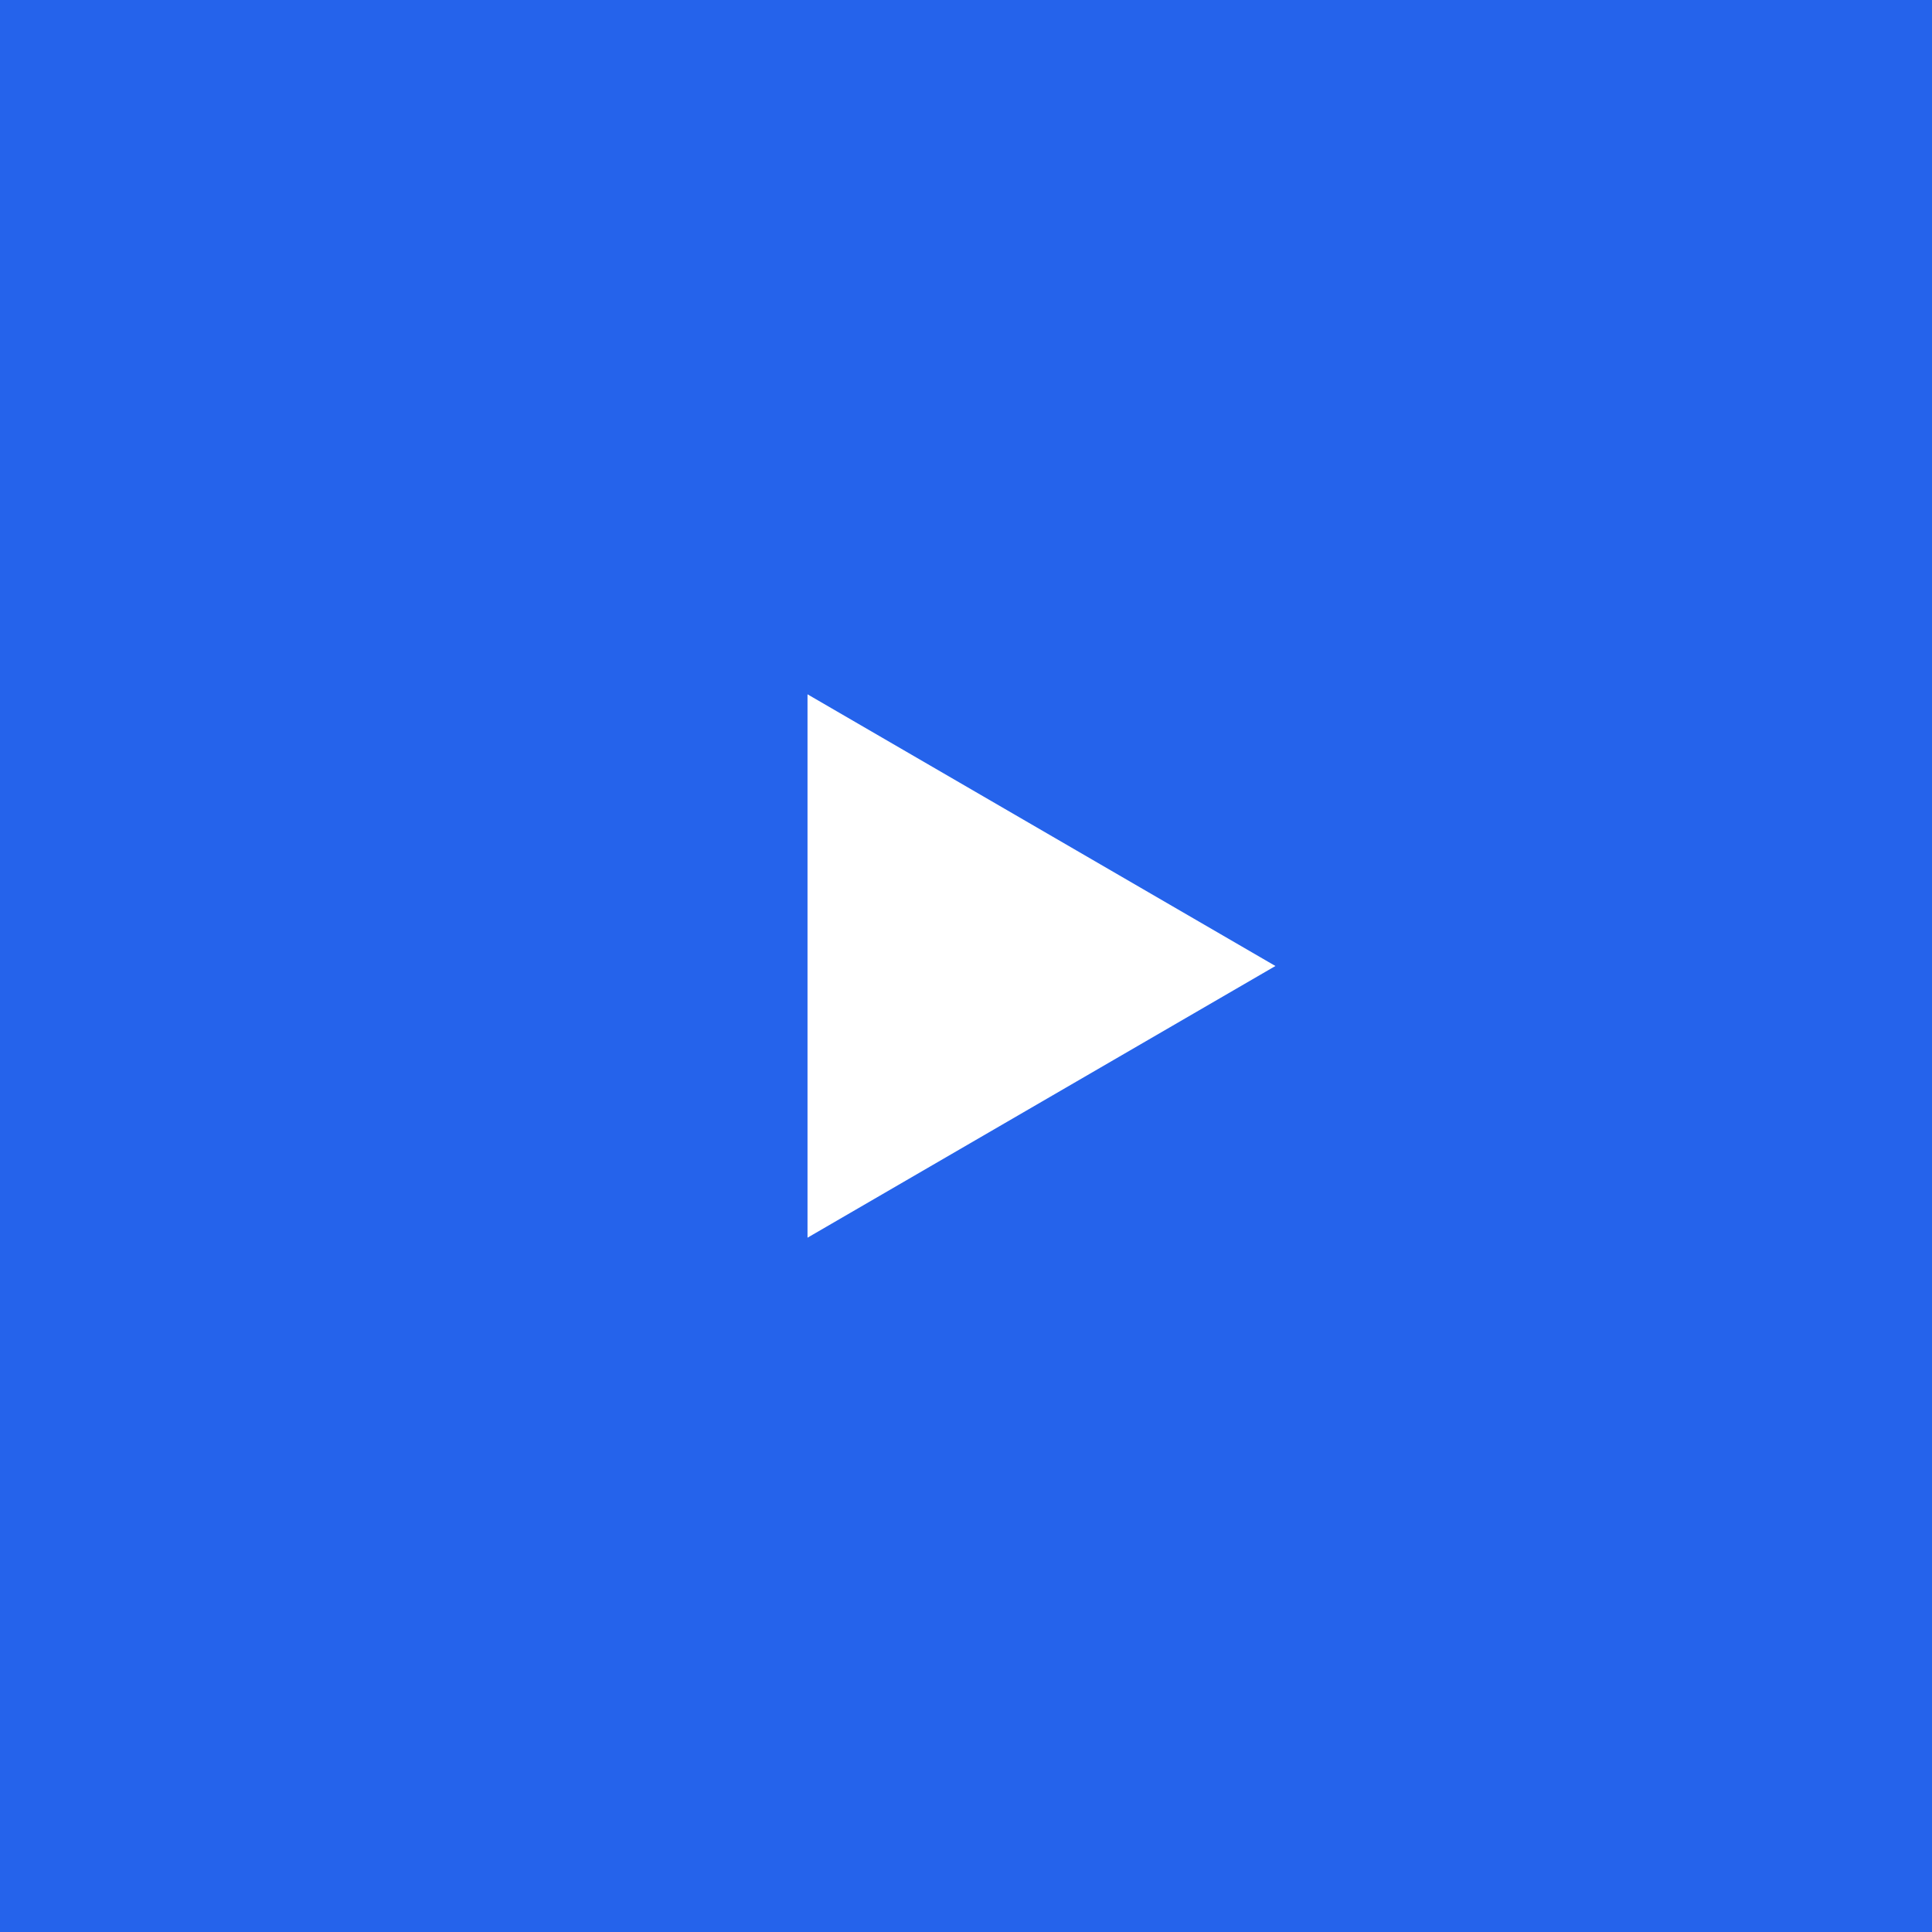
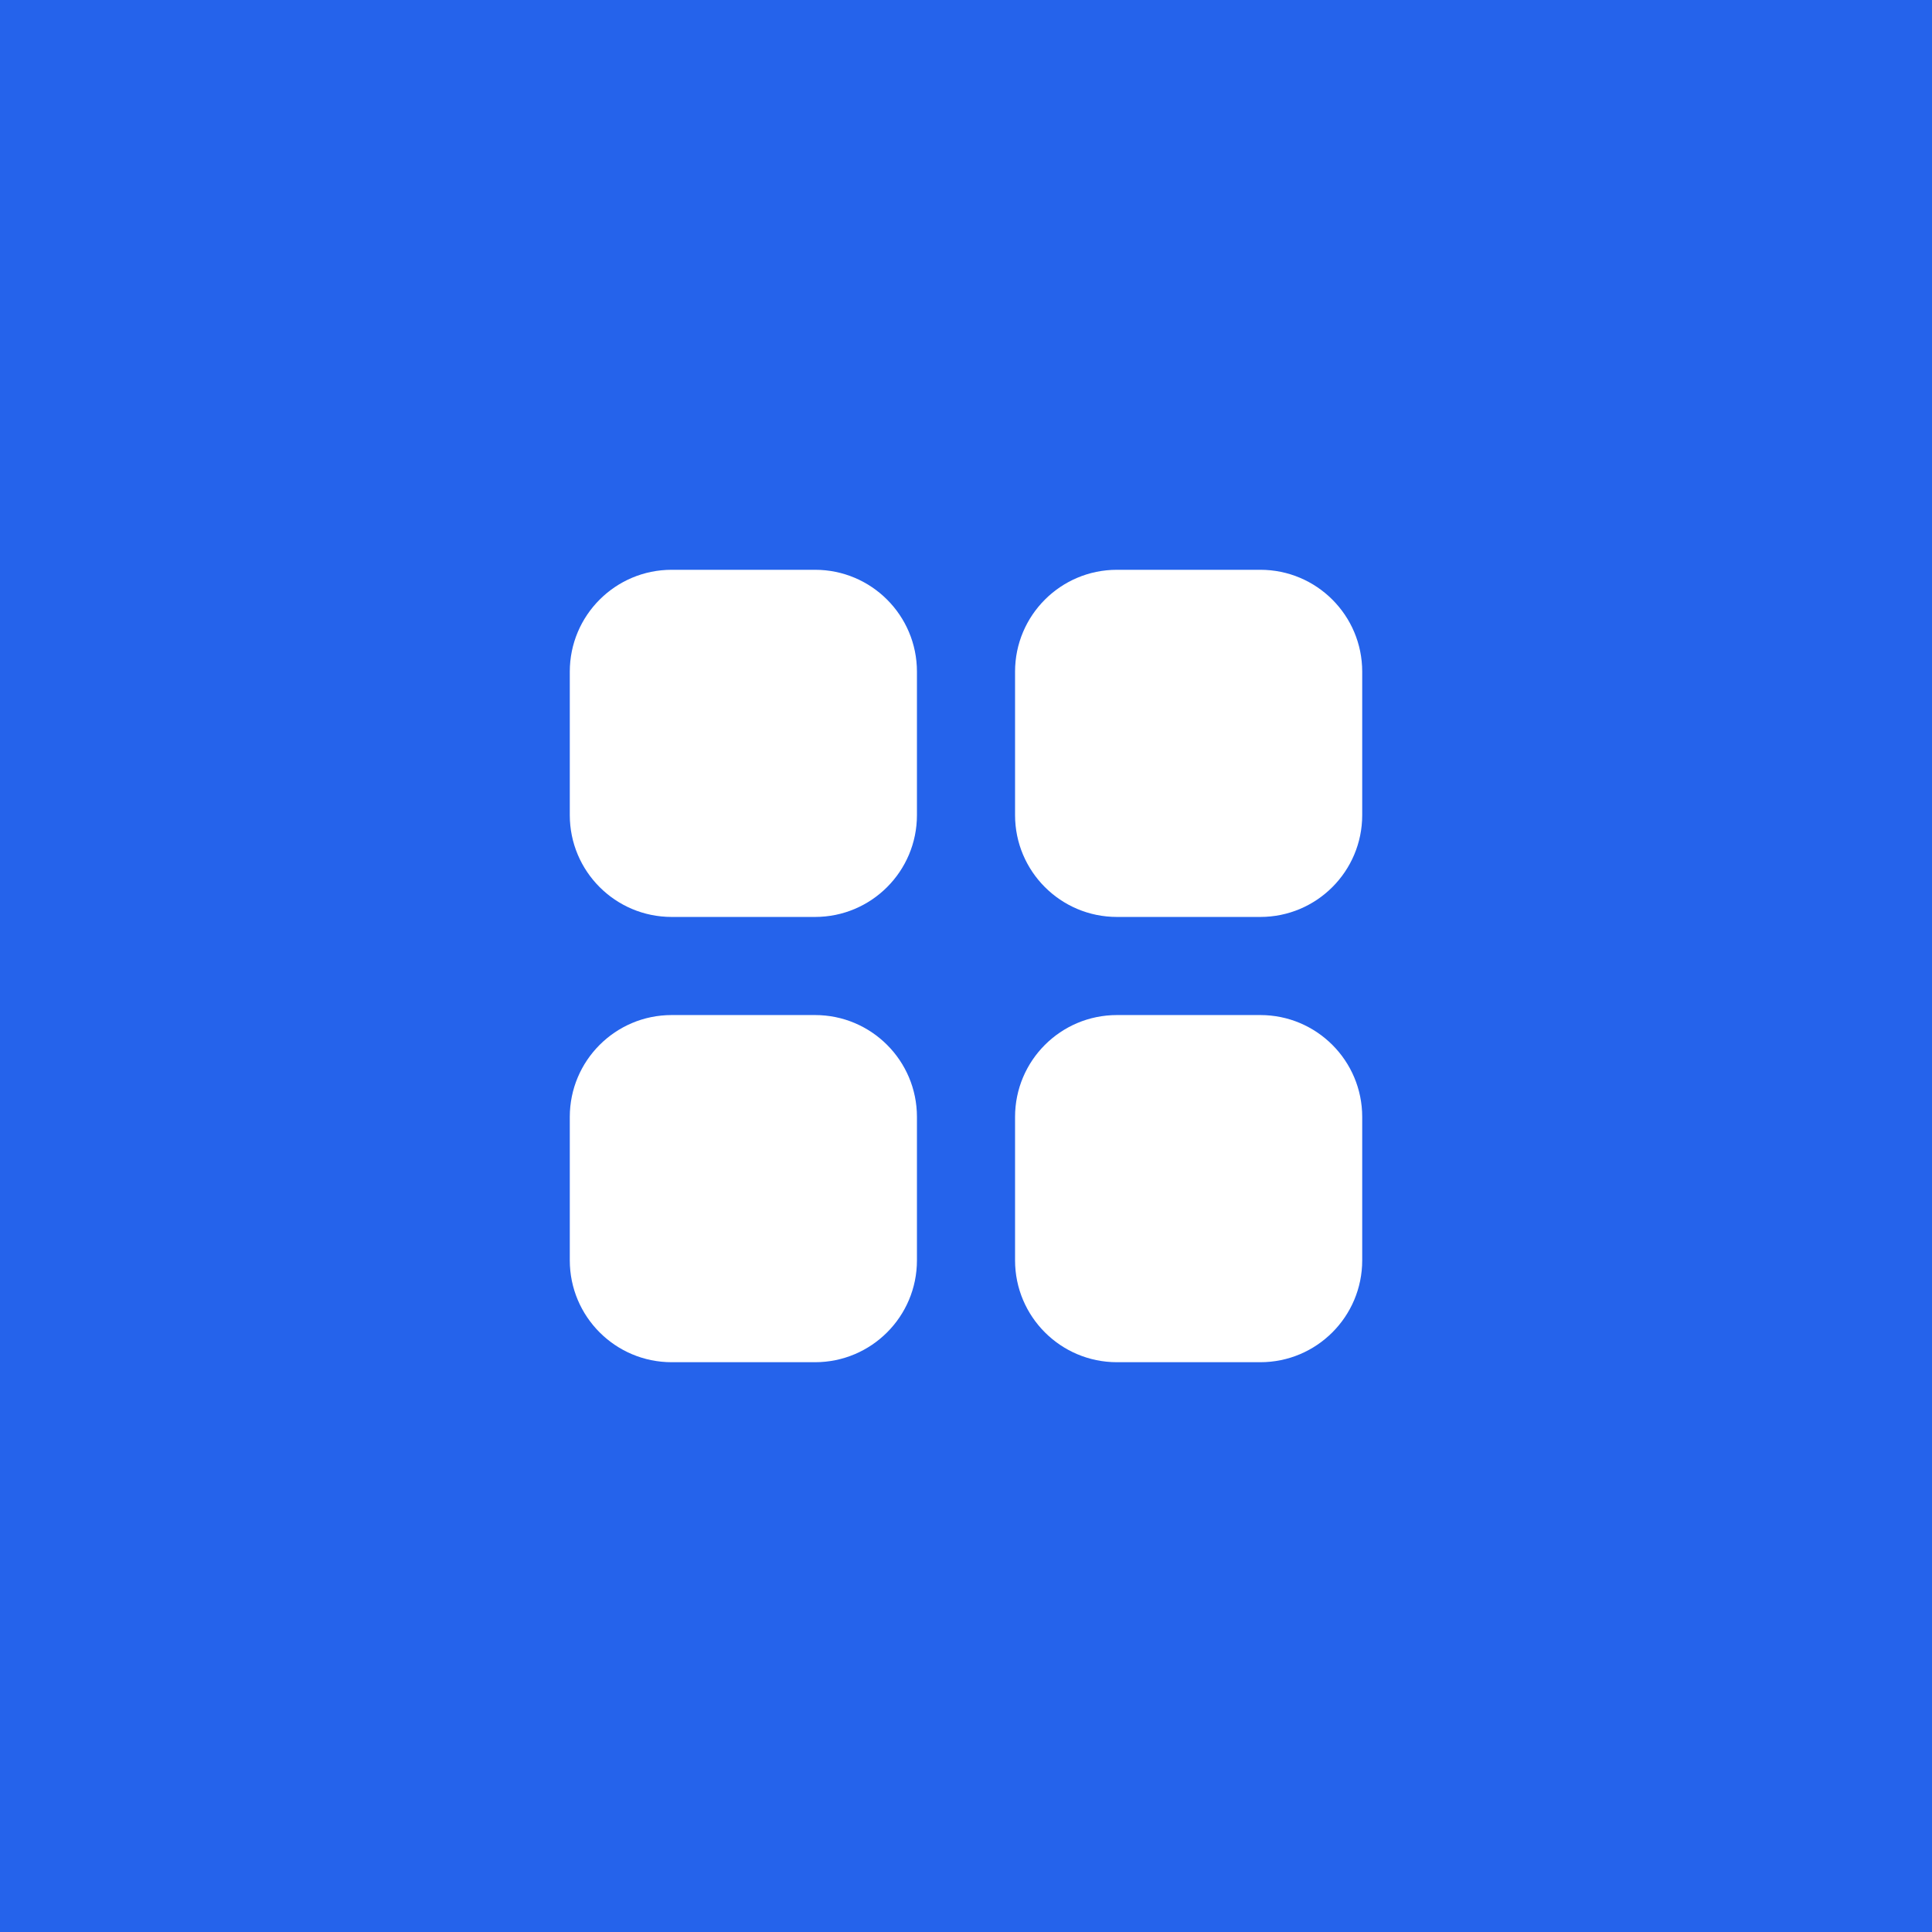
<svg xmlns="http://www.w3.org/2000/svg" width="512" height="512" viewBox="0 0 512 512" fill="none">
  <rect width="512" height="512" fill="#2563EB" />
-   <path d="M214 184v144l124-72-124-72z" fill="#fff" />
+   <rect x="151" y="151" width="92" height="92" rx="27" fill="#fff" />
+   <rect x="269" y="151" width="92" height="92" rx="27" fill="#fff" />
+   <rect x="151" y="269" width="92" height="92" rx="27" fill="#fff" />
+   <rect x="269" y="269" width="92" height="92" rx="27" fill="#fff" />
</svg>
